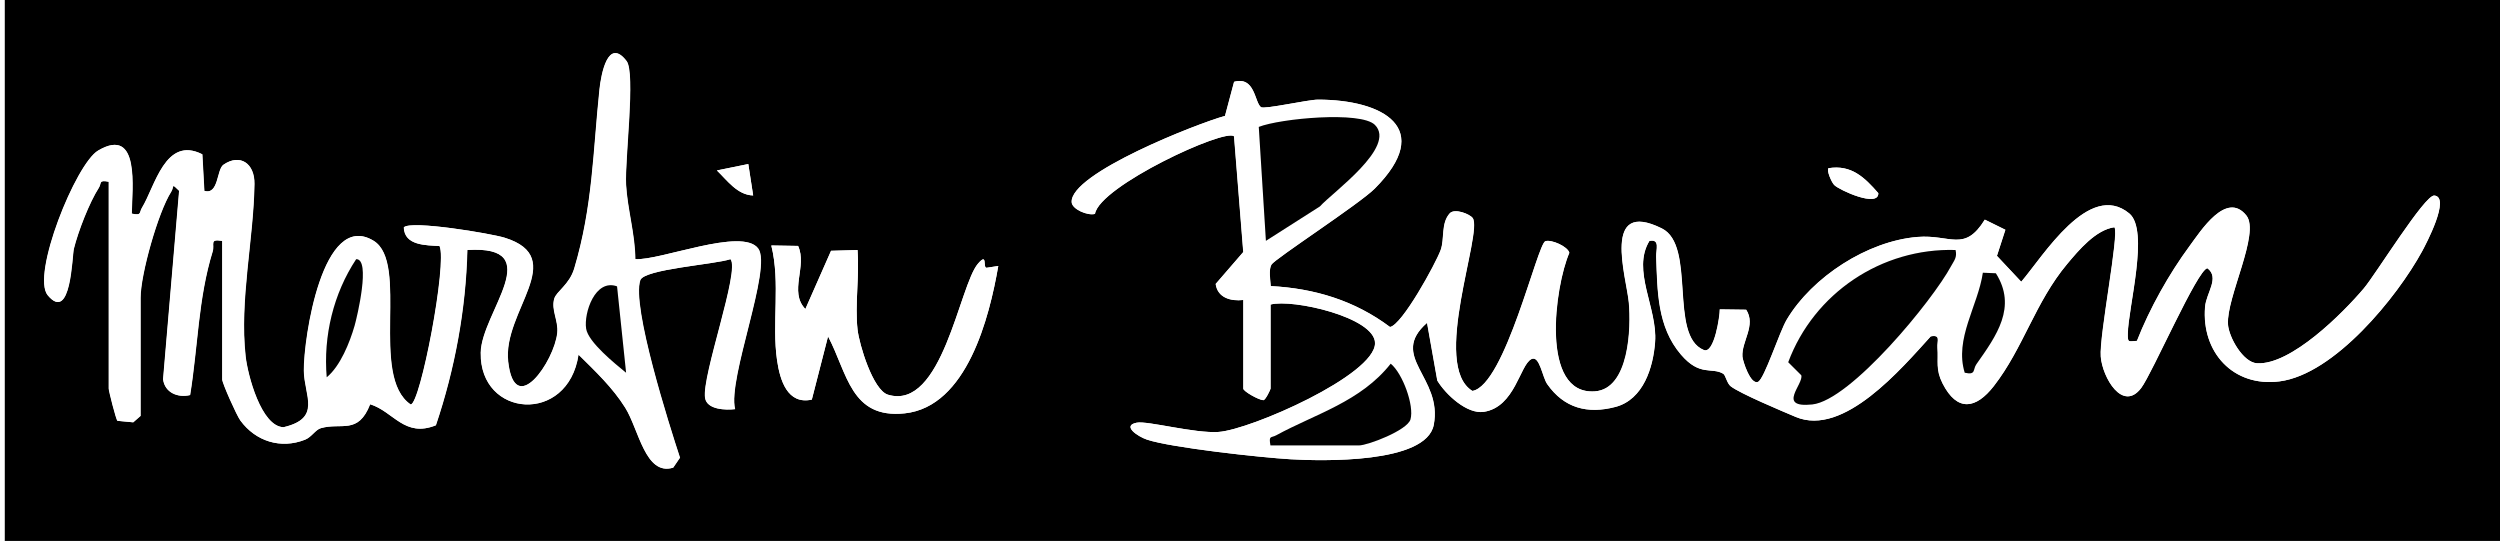
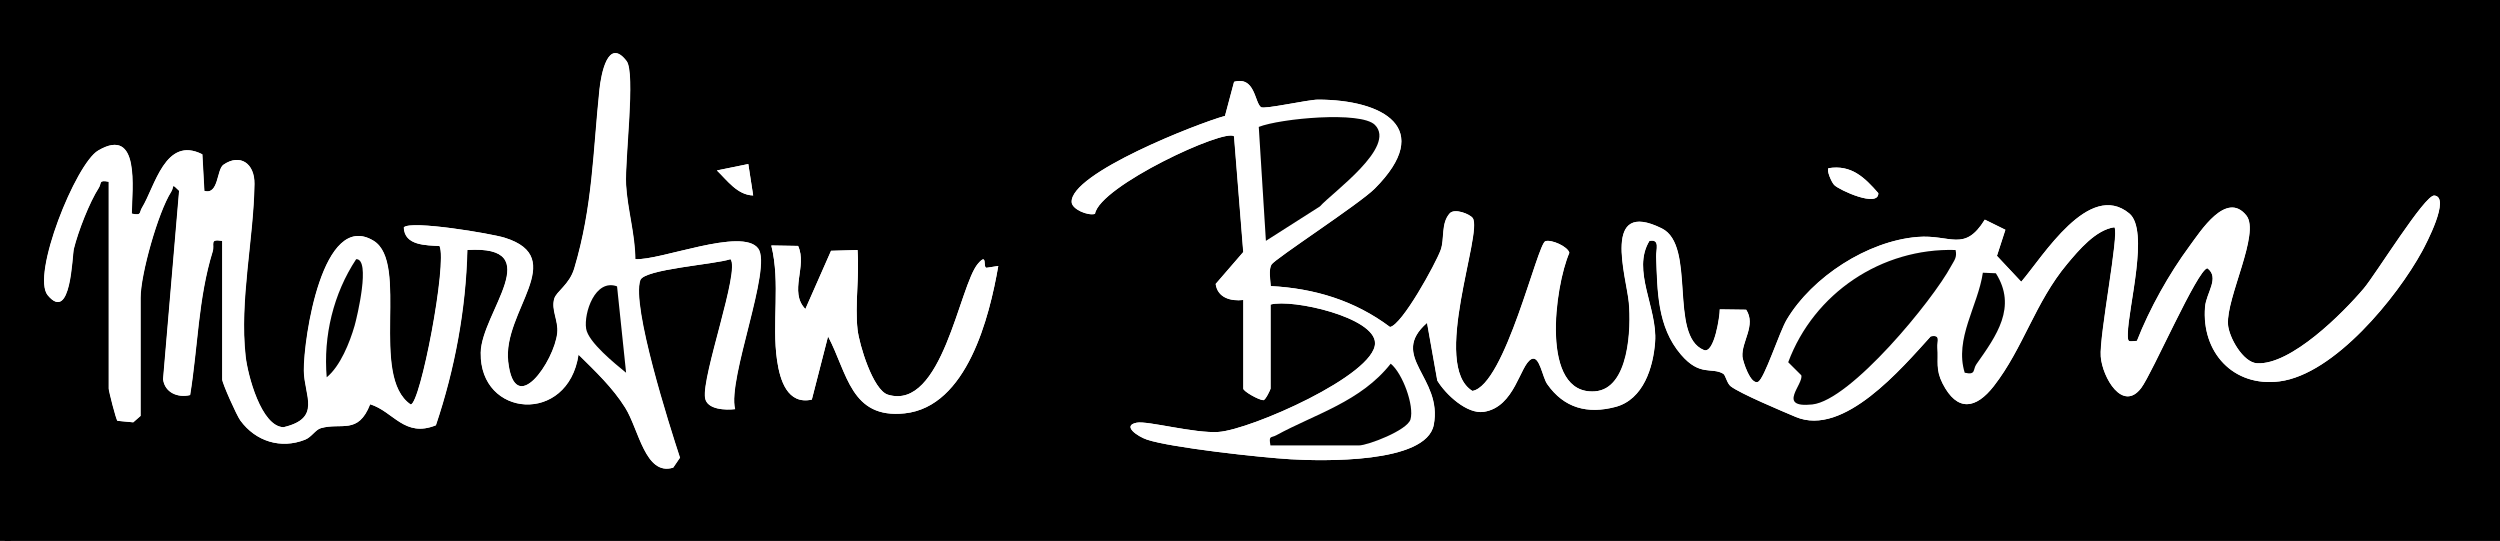
<svg xmlns="http://www.w3.org/2000/svg" id="Layer_1" data-name="Layer 1" viewBox="0 0 550 119">
  <defs>
    <style>
      .cls-1 {
        fill: #fff;
      }
    </style>
  </defs>
  <path d="M1,0h549v119H1V0ZM23.96,40v45.5c0,.49,1.61,6.85,1.92,7.08l3.46.33,1.61-1.41v-26c0-5.15,3.87-18.83,6.72-23.28.75-1.18-.07-2.07,1.78-.24l-3.53,41.46c.36,2.95,3.25,4.12,5.93,3.47,1.71-10.54,1.77-21.27,4.96-31.58.5-1.63-.82-2.82,2.12-2.33v30.5c0,.78,3.15,7.86,3.99,9.01,3.37,4.6,8.9,6.33,14.22,4.22,1.42-.56,2.28-2.18,3.46-2.53,4.5-1.32,8.21,1.54,10.86-5.27,5.17,1.6,7.56,7.42,14.46,4.63,4.15-12.31,6.61-25.52,6.92-38.56,17.84-1.13,3.13,13.75,2.96,22.56-.28,14.37,19.22,15.9,21.5.45,3.68,3.63,7.53,7.26,10.29,11.69,2.98,4.77,4.41,15.08,10.54,13.18l1.49-2.19c-2.3-6.99-10.7-33.36-8.73-39.05.85-2.45,16.43-3.45,19.85-4.63,2.19,2.38-6.35,25.66-5.58,30.54.41,2.59,4.53,2.7,6.58,2.46-1.7-6.71,8.23-31.12,5.08-35.35-3.52-4.72-21.59,2.73-27.03,2.35-.02-5.39-1.76-11.17-2.04-16.46s2.13-24.5.12-27.12c-4.09-5.34-5.6,2.93-5.94,6.21-1.44,13.66-1.47,25.77-5.56,39.43-1.07,3.57-3.93,5.02-4.4,6.66-.71,2.49.95,4.79.67,7.51-.64,6.2-9.38,19.03-10.82,6.29-1.25-11.07,13.5-22.79-.77-27.23-2.97-.93-20.63-3.89-22.17-2.28.1,4.06,4.93,3.92,7.86,4.11,1.73,3.7-4.23,34.85-6.36,34.86-9.13-6.2-.23-31.21-8.18-36.03-11.2-6.79-15.38,21.52-15.31,28.59.05,5.51,3.99,10.45-4.48,12.44-4.93-.13-7.9-11.54-8.35-15.59-1.38-12.34,1.77-25.7,1.94-37.95.06-4.53-3.19-6.71-6.8-4.21-1.52,1.05-1.02,6.69-4.22,5.76l-.44-8.05c-8.15-4.14-10.4,7.09-13.28,11.78-.65,1.06.03,1.74-2.25,1.27.07-5.49,1.88-19.33-7.38-13.88-4.93,2.91-14.77,27.44-11.08,31.85,5.12,6.12,5.33-8.66,5.72-10.23.94-3.81,3.41-10.19,5.51-13.45.63-.99-.12-1.78,2.24-1.29h-.06ZM273.51,66v19.5c0,.58,3.34,2.48,4.4,2.54.48,0,1.59-2.39,1.59-2.54v-18.5c4.77-1.31,23,2.8,22.99,8.5-.01,7.02-27.38,19.04-34.43,19.53-5.24.36-15.61-2.49-17.99-2.04-3.34.63.19,3.03,2.25,3.73,5.3,1.77,25.25,3.95,31.62,4.32,6.7.39,29.79,1.02,31.46-7.56,2.03-10.49-10.01-14.99-1.47-22.46l2.26,12.71c1.84,3.06,6.55,7.46,10.25,6.87,6.87-1.08,7.9-10.32,10.45-11.6,1.81-.9,2.39,3.94,3.48,5.5,3.7,5.28,8.81,6.65,15.01,5.02s8.33-8.72,8.72-14.34c.53-7.43-5.2-15.7-1.25-22.18,2.41-.48,1.43,1.94,1.49,3.48.28,7.47.2,15.41,5.46,21.54,4.18,4.88,6.75,2.7,9.29,4.2.54.32.79,2.11,1.67,2.78,2.11,1.61,11.13,5.39,14.29,6.73,10.52,4.44,23.3-10.7,29.69-17.73,2.27-.42,1.37,1,1.48,2.48.23,3.06-.45,4.77,1.13,7.88,3.21,6.31,7.33,5.64,11.28.56,6.48-8.34,9.11-18.46,16.13-26.85,2.56-3.06,6.29-7.51,10.39-8.08,1.13,1.27-3.38,23.89-3,28.48s4.82,12.24,8.88,6.9c2.43-3.19,12.43-26.18,14.58-26.36,2.75,2.1-.25,5.4-.51,8.48-.84,9.99,6.2,17.73,16.39,16.41,12.06-1.57,25.83-18.5,31.34-28.6.84-1.54,6.35-11.97,2.69-12.28-2.09-.18-12.89,17.36-15.51,20.44-4.61,5.45-16.04,16.9-23.5,16.46-3.06-.18-6.18-5.72-6.38-8.55-.41-5.88,7.15-20.09,4.04-23.97-4.41-5.5-10.07,3.47-12.46,6.7-4.54,6.14-8.82,13.79-11.6,20.89-1.88.1-2.04.47-2.02-1.51.06-5.72,4.81-22.84.32-26.53-8.83-7.27-18.93,9.41-23.76,15.04l-5.35-5.7,1.86-5.74-4.52-2.23c-4.5,7.27-7.55,3.21-14.81,3.81-10.99.89-23.17,8.8-28.76,18.18-1.62,2.72-4.92,13.06-6.31,13.69-1.69.76-3.38-4.65-3.45-5.54-.23-3.34,3.04-6.89.83-10.32l-5.81-.08c.04,1.32-1.19,9.89-3.52,8.94-7.75-3.16-1.62-22.98-9.23-26.75-13.32-6.6-7.78,10.8-7.26,16.27s.11,19.05-7.47,19.58c-12.14.85-8.82-23.14-5.62-30.48-.32-1.38-3.92-2.98-5.26-2.56-1.77.55-8.86,31.7-16.06,32.95-9.17-5.58,2.35-34.83.06-38.04-.64-.89-3.99-2.22-5.06-1.02-1.97,2.22-1.07,5.61-1.99,8.08-1.11,2.99-8.47,16.46-11.14,16.91-7.76-5.82-16.62-8.5-26.24-9-.09-1.39-.5-3.55.15-4.72.69-1.23,19.37-13.36,22.72-16.72,13.29-13.32,1.81-19.56-12.47-19.58-2.18,0-11.79,2.18-12.54,1.66-1.42-1-1.3-6.88-5.92-5.58l-2,7.5c-5.84,1.58-34.21,12.66-33.73,19.01.12,1.54,3.52,2.99,5.12,2.55,1.01-6.13,28.72-18.94,30.6-17.06l2.03,25.45-6.07,7.02c.42,3.07,3.36,3.83,6.04,3.53h.04ZM164.62,36.09l-6.9,1.41c2.26,2.18,4.51,5.41,7.98,5.5l-1.07-6.91h0ZM403.55,40.72c1.1,1.11,9.77,5.06,9.68,1.78-3.03-3.48-5.94-6.31-10.96-5.49-.48.44.65,3.09,1.28,3.72h0ZM188.66,72.5c-.61-5.5.44-11.89,0-17.5l-5.83.17-5.65,12.81c-3.69-3.83.47-9.4-1.6-13.88l-5.89-.1c2.04,8.24.08,17.06,1.26,25.23.63,4.4,2.28,9.85,7.65,8.68l3.57-13.91c4.27,8.07,4.99,18.19,16.87,16.93,13.73-1.46,18.64-21.19,20.58-32.42l-2.58.4c-.88,0,.33-3.48-1.9-.89-4.11,4.8-7.82,32.43-19.79,28.81-3.31-1-6.34-11.09-6.69-14.34h0Z" />
  <path class="cls-1" d="M0,0h1v119H0M273.51,66c-2.68.3-5.62-.46-6.04-3.53l6.07-7.02-2.03-25.45c-1.88-1.88-29.59,10.93-30.6,17.06-1.6.44-5-1.01-5.12-2.55-.48-6.35,27.89-17.43,33.73-19.01l2-7.5c4.63-1.3,4.5,4.57,5.92,5.58.74.52,10.35-1.66,12.54-1.66,14.28.02,25.76,6.25,12.47,19.58-3.35,3.36-22.04,15.49-22.72,16.72-.65,1.17-.24,3.32-.15,4.72,9.62.5,18.48,3.18,26.24,9,2.67-.45,10.04-13.91,11.14-16.91.91-2.47.02-5.86,1.99-8.08,1.06-1.2,4.42.13,5.06,1.02,2.29,3.21-9.24,32.46-.06,38.04,7.2-1.25,14.29-32.4,16.06-32.95,1.34-.42,4.94,1.18,5.26,2.56-3.19,7.34-6.52,31.33,5.62,30.48,7.57-.53,8.01-13.87,7.47-19.58s-6.06-22.86,7.26-16.27c7.61,3.77,1.49,23.59,9.23,26.75,2.33.95,3.56-7.63,3.52-8.94l5.81.08c2.22,3.43-1.06,6.98-.83,10.32.06.9,1.76,6.31,3.45,5.54,1.38-.63,4.68-10.96,6.31-13.69,5.59-9.38,17.78-17.29,28.76-18.18,7.26-.59,10.32,3.46,14.81-3.81l4.52,2.23-1.86,5.74,5.35,5.7c4.83-5.64,14.93-22.31,23.76-15.04,4.48,3.69-.27,20.81-.32,26.53-.02,1.98.14,1.62,2.02,1.51,2.78-7.09,7.06-14.74,11.6-20.89,2.39-3.23,8.06-12.2,12.46-6.7,3.11,3.88-4.45,18.09-4.04,23.97.19,2.83,3.31,8.36,6.38,8.55,7.45.45,18.88-11.01,23.5-16.46,2.61-3.09,13.42-20.62,15.51-20.44,3.66.31-1.85,10.74-2.69,12.28-5.51,10.1-19.28,27.03-31.34,28.6-10.2,1.32-17.23-6.41-16.39-16.41.26-3.08,3.26-6.39.51-8.48-2.15.18-12.16,23.18-14.58,26.36-4.07,5.35-8.51-2.31-8.88-6.9s4.13-27.22,3-28.48c-4.1.57-7.83,5.02-10.39,8.08-7.02,8.38-9.65,18.5-16.13,26.85-3.95,5.09-8.07,5.75-11.28-.56-1.58-3.12-.9-4.82-1.13-7.88-.11-1.48.79-2.9-1.48-2.48-6.39,7.03-19.17,22.17-29.69,17.73-3.17-1.34-12.18-5.12-14.29-6.73-.88-.67-1.13-2.46-1.67-2.78-2.54-1.51-5.11.67-9.29-4.2-5.25-6.13-5.18-14.07-5.46-21.54-.06-1.53.92-3.96-1.49-3.48-3.95,6.47,1.78,14.75,1.25,22.18-.4,5.62-2.6,12.72-8.72,14.34s-11.31.26-15.01-5.02c-1.09-1.56-1.67-6.4-3.48-5.5-2.55,1.27-3.58,10.52-10.45,11.6-3.7.58-8.41-3.82-10.25-6.87l-2.26-12.71c-8.54,7.47,3.5,11.96,1.47,22.46-1.66,8.59-24.75,7.95-31.46,7.56s-26.32-2.55-31.62-4.32c-2.07-.69-5.59-3.09-2.25-3.73,2.37-.45,12.75,2.4,17.99,2.04,7.05-.49,34.42-12.51,34.43-19.53.01-5.7-18.22-9.81-22.99-8.5v18.5c0,.15-1.1,2.54-1.59,2.54-1.06-.05-4.4-1.96-4.4-2.54v-19.5h-.04ZM278.5,52.99l11.89-7.58c2.68-3.03,16.95-13.11,12.09-17.94-3.09-3.07-20.82-1.41-25.54.45l1.57,25.07h-.01ZM430.22,55c-16.27-.49-31.14,9.49-36.81,24.69l2.87,2.86c.6,1.91-5.53,7.26,2.41,6.43,8.45-.88,26.51-22.88,30.56-30.46.65-1.21,1.36-1.9.97-3.52M439.09,60.12l-2.86-.12c-1.06,7.26-6.3,14.56-3.99,22,2.53.57,1.74-.69,2.57-1.88,4.43-6.28,8.99-12.57,4.28-20M279.5,98h19.46c1.93,0,10.63-3.32,11.32-5.71.88-3.02-1.72-10.14-4.34-12.27-6.6,8.36-16.57,11.05-25.18,15.75-1.17.64-1.67-.05-1.28,2.24h.02ZM23.96,40c-2.35-.49-1.6.3-2.24,1.29-2.1,3.26-4.57,9.64-5.51,13.45-.39,1.57-.59,16.35-5.72,10.23-3.69-4.41,6.14-28.94,11.08-31.85,9.26-5.46,7.45,8.39,7.38,13.88,2.28.47,1.6-.21,2.25-1.27,2.88-4.69,5.13-15.92,13.28-11.78l.44,8.05c3.2.93,2.7-4.71,4.22-5.76,3.61-2.5,6.87-.32,6.8,4.21-.17,12.25-3.32,25.61-1.94,37.95.45,4.04,3.42,15.46,8.35,15.59,8.47-1.98,4.54-6.93,4.48-12.44-.07-7.08,4.11-35.38,15.31-28.59,7.95,4.82-.95,29.83,8.18,36.03,2.14,0,8.1-31.16,6.36-34.86-2.92-.19-7.75-.06-7.86-4.11,1.54-1.61,19.19,1.36,22.17,2.28,14.27,4.44-.48,16.17.77,27.23,1.44,12.74,10.18-.09,10.82-6.29.28-2.72-1.38-5.02-.67-7.51.47-1.64,3.33-3.1,4.4-6.66,4.09-13.66,4.12-25.77,5.56-39.43.35-3.28,1.86-11.54,5.94-6.21,2.01,2.62-.41,21.68-.12,27.12s2.02,11.07,2.04,16.46c5.44.37,23.52-7.07,27.03-2.35,3.15,4.23-6.78,28.64-5.08,35.35-2.05.25-6.18.13-6.58-2.46-.77-4.89,7.77-28.16,5.58-30.54-3.41,1.18-18.99,2.18-19.85,4.63-1.98,5.7,6.43,32.07,8.73,39.05l-1.49,2.19c-6.12,1.89-7.55-8.42-10.54-13.18-2.77-4.43-6.61-8.05-10.29-11.69-2.28,15.45-21.78,13.92-21.5-.45.17-8.81,14.89-23.69-2.96-22.56-.31,13.05-2.77,26.25-6.92,38.56-6.9,2.79-9.29-3.02-14.46-4.63-2.64,6.81-6.35,3.95-10.86,5.27-1.18.34-2.04,1.97-3.46,2.53-5.32,2.11-10.85.38-14.22-4.22-.84-1.15-3.99-8.23-3.99-9.01v-30.5c-2.94-.48-1.61.7-2.12,2.33-3.19,10.31-3.24,21.03-4.96,31.58-2.67.66-5.56-.52-5.93-3.47l3.53-41.46c-1.85-1.84-1.02-.94-1.78.24-2.85,4.45-6.72,18.13-6.72,23.28v26l-1.61,1.41-3.46-.33c-.31-.22-1.92-6.59-1.92-7.08v-45.5h.06ZM71.88,83c2.99-2.46,5.05-7.65,6.13-11.35.55-1.91,3.6-14.72.35-14.63-5,7.56-7.26,16.9-6.48,25.98M135.75,63c-4.83-1.74-7.33,5.86-6.8,9.3.46,2.99,6.35,7.71,8.79,9.7l-1.99-19ZM188.66,72.5c.36,3.25,3.38,13.34,6.69,14.34,11.97,3.62,15.68-24.01,19.79-28.81,2.22-2.6,1.02.87,1.9.89l2.58-.4c-1.95,11.22-6.86,30.96-20.58,32.42-11.88,1.26-12.59-8.85-16.87-16.93l-3.57,13.91c-5.36,1.17-7.01-4.28-7.65-8.68-1.18-8.18.78-16.99-1.26-25.23l5.89.1c2.07,4.47-2.09,10.05,1.6,13.88l5.65-12.81,5.83-.17c.44,5.61-.61,12,0,17.5h0Z" />
  <path class="cls-1" d="M403.55,40.72c-.63-.63-1.75-3.28-1.28-3.72,5.01-.81,7.92,2.01,10.96,5.49.08,3.28-8.58-.66-9.68-1.78h0ZM164.62,36.09l1.07,6.91c-3.47-.09-5.71-3.32-7.98-5.5l6.9-1.41h0Z" />
  <path d="M430.22,55c.39,1.62-.32,2.32-.97,3.52-4.05,7.57-22.11,29.57-30.56,30.46-7.94.83-1.81-4.52-2.41-6.43l-2.87-2.86c5.66-15.19,20.54-25.18,36.81-24.69M278.5,52.99l-1.57-25.07c4.73-1.86,22.45-3.52,25.54-.45,4.86,4.83-9.4,14.91-12.09,17.94l-11.89,7.58h.01ZM279.5,98c-.4-2.29.11-1.6,1.28-2.24,8.6-4.7,18.58-7.38,25.18-15.75,2.61,2.13,5.22,9.25,4.34,12.27-.7,2.39-9.39,5.71-11.32,5.71h-19.48ZM439.09,60.12c4.7,7.44.14,13.73-4.28,20-.84,1.18-.04,2.45-2.57,1.88-2.31-7.44,2.93-14.74,3.99-22l2.86.12ZM71.88,83c-.78-9.08,1.48-18.42,6.48-25.98,3.24-.09.2,12.71-.35,14.63-1.07,3.71-3.14,8.89-6.13,11.35M135.75,63l1.99,19c-2.44-2-8.33-6.72-8.79-9.7-.53-3.44,1.97-11.04,6.8-9.3" />
+   <rect width="2.38" height="119" />
</svg>
